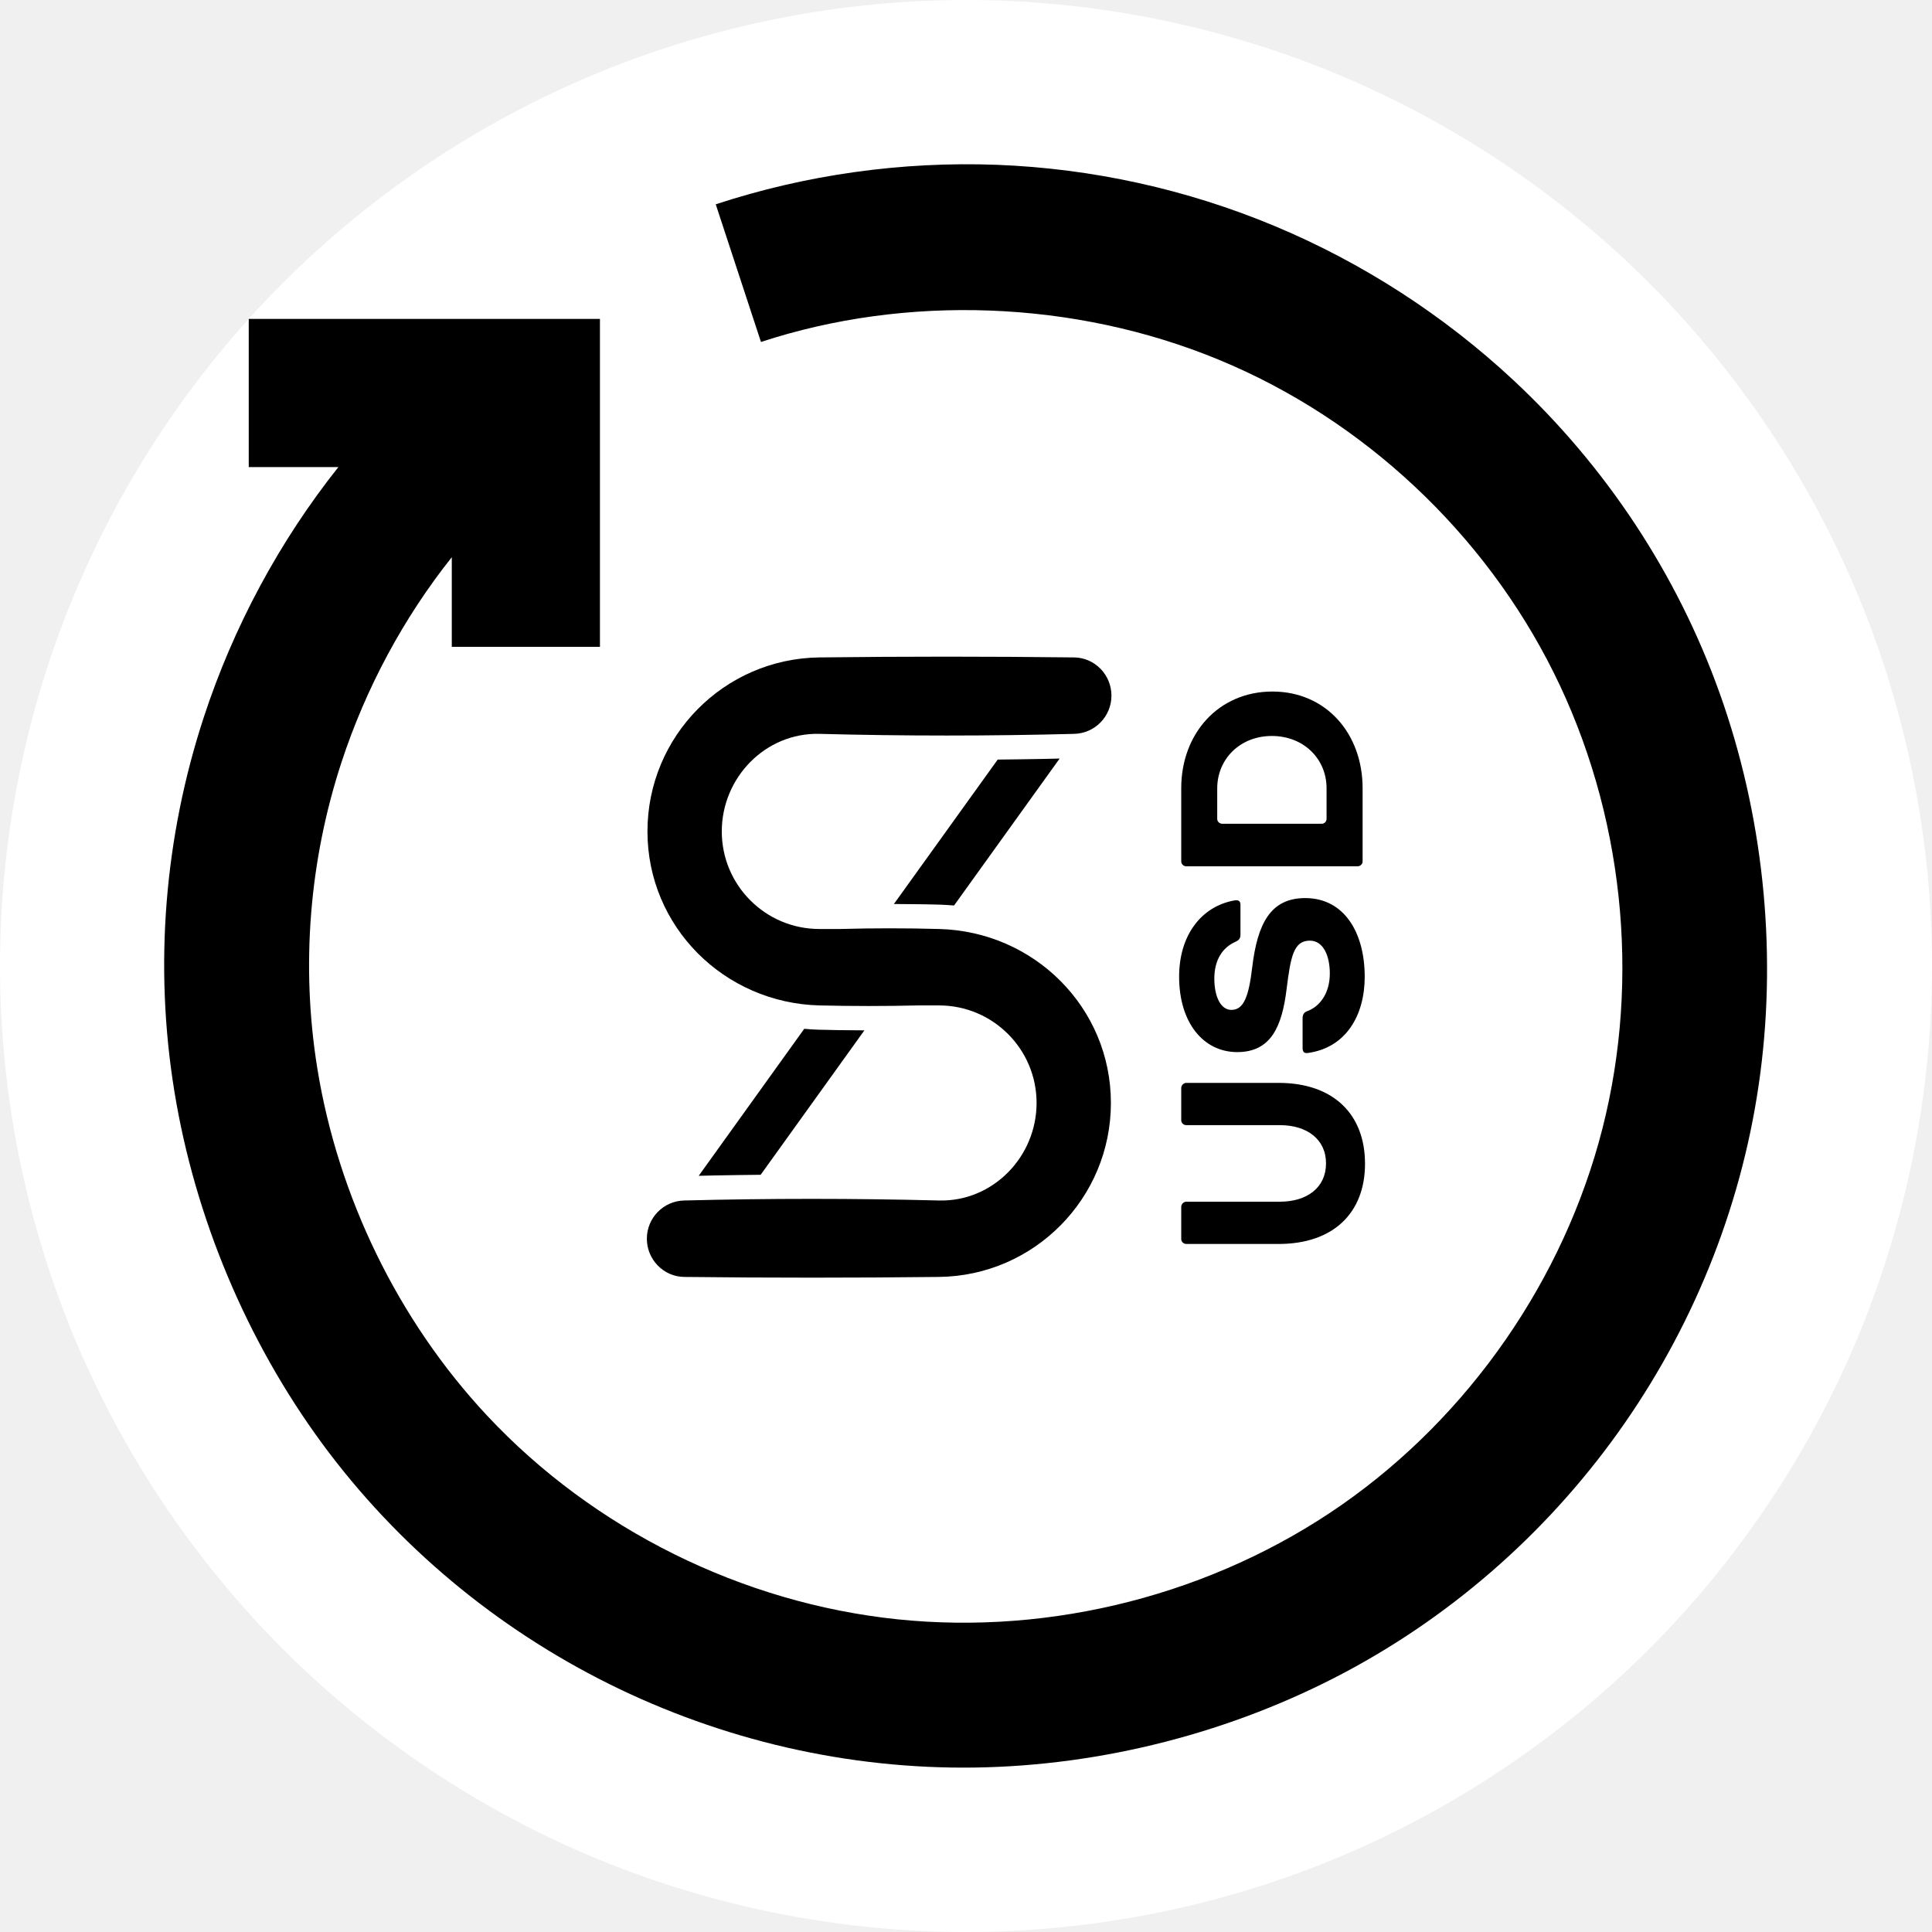
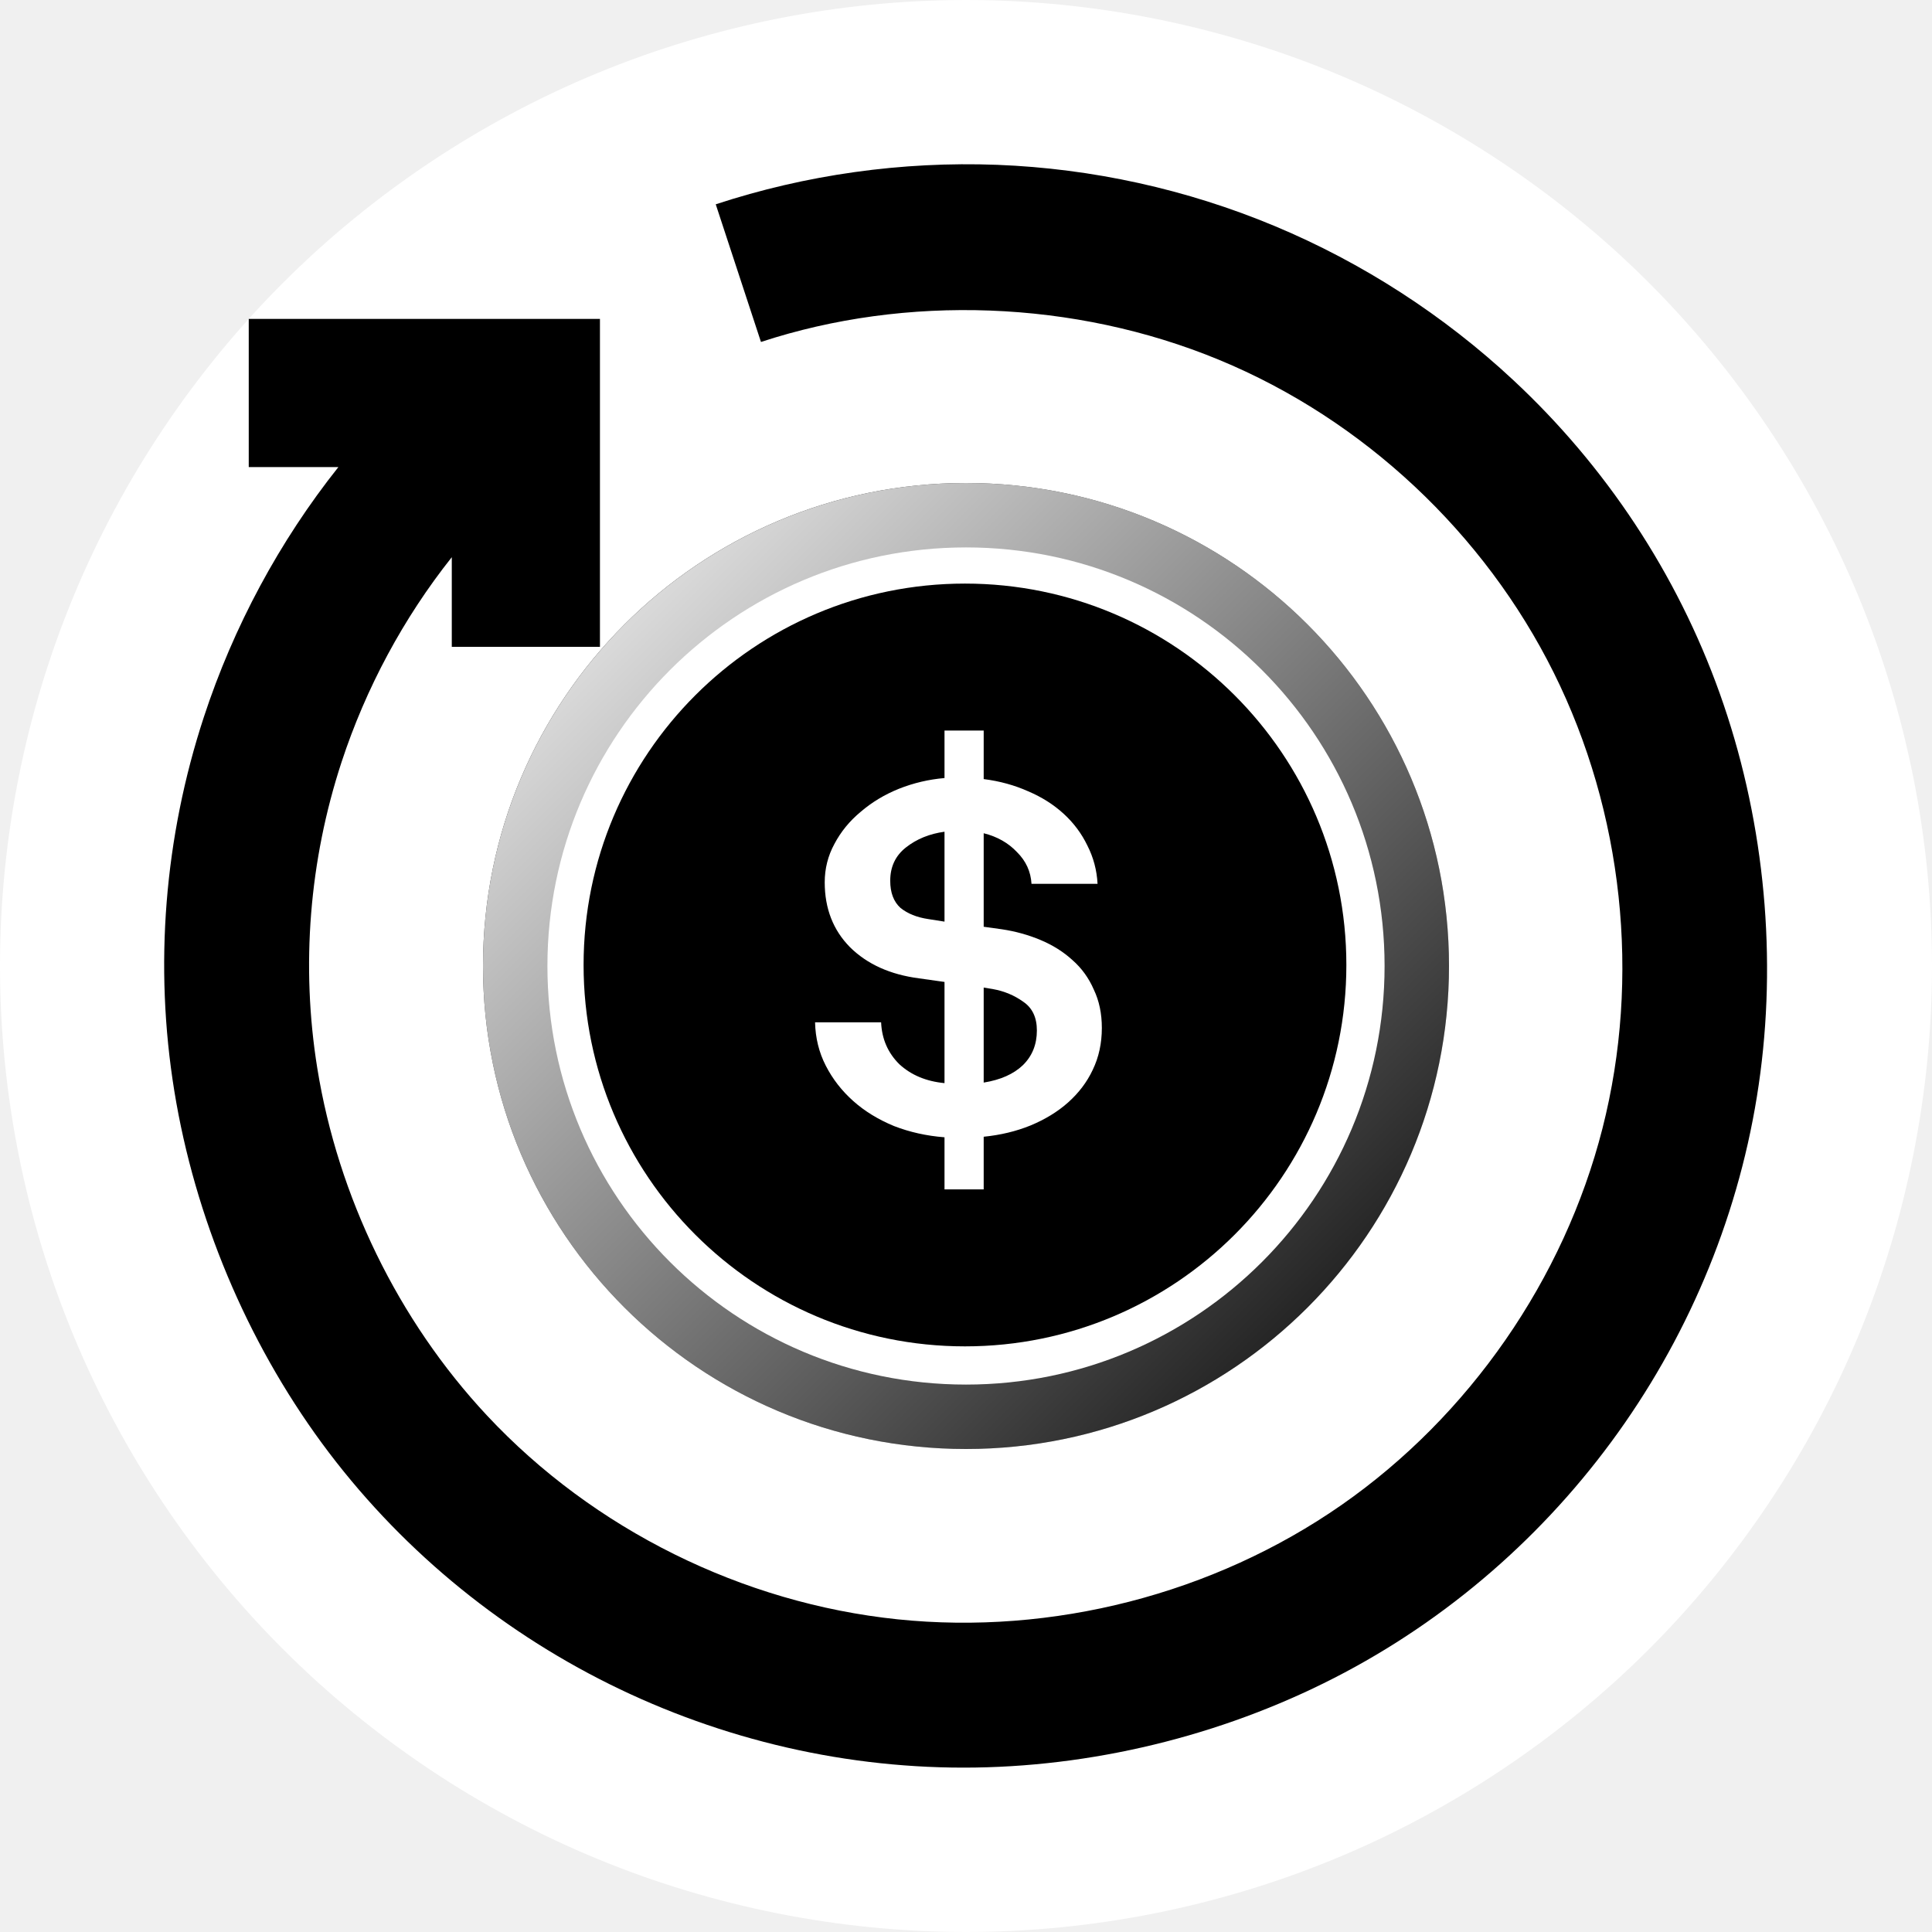
- <svg xmlns="http://www.w3.org/2000/svg" width="32" height="32" viewBox="0 0 32 32">
-   <g fill="none" fill-rule="evenodd">
-     <path fill="#FFF" d="M32,16 C32,13.906 31.583,11.812 30.782,9.877 C29.98,7.942 28.794,6.167 27.314,4.686 C25.833,3.205 24.058,2.019 22.123,1.218 C20.188,0.417 18.094,-6.4e-05 16,-6.4e-05 C13.906,-6.4e-05 11.812,0.417 9.877,1.218 C7.942,2.019 6.167,3.205 4.686,4.686 C3.205,6.167 2.019,7.942 1.218,9.877 C0.416,11.812 0,13.906 0,16 C0,18.094 0.416,20.188 1.218,22.123 C2.019,24.058 3.205,25.833 4.686,27.314 C6.167,28.794 7.942,29.981 9.877,30.782 C11.812,31.583 13.906,32 16,32 C18.094,32 20.188,31.583 22.123,30.782 C24.058,29.981 25.833,28.794 27.314,27.314 C28.794,25.833 29.98,24.058 30.782,22.123 C31.583,20.188 32,18.094 32,16 Z" />
-     <path fill="#000" d="M11.855,3.384 C13.345,2.894 14.938,2.67 16.516,2.73 C18.094,2.791 19.658,3.136 21.113,3.744 C22.568,4.352 23.915,5.223 25.068,6.298 C26.592,7.719 27.775,9.498 28.485,11.487 C29.195,13.476 29.431,15.676 29.157,17.771 C28.884,19.866 28.1,21.855 26.914,23.566 C25.728,25.277 24.14,26.708 22.275,27.7 C20.409,28.692 18.266,29.244 16.154,29.276 C14.042,29.308 11.96,28.82 10.095,27.895 C8.231,26.97 6.583,25.606 5.332,23.904 C4.082,22.201 3.227,20.159 2.888,18.075 C2.549,15.991 2.725,13.865 3.375,11.881 C3.866,10.382 4.628,8.964 5.605,7.736 L4.12,7.736 L4.12,5.282 L9.937,5.282 L9.937,10.714 L7.483,10.714 L7.483,9.229 C6.683,10.235 6.059,11.397 5.656,12.626 C5.124,14.251 4.981,15.995 5.256,17.697 C5.599,19.814 6.589,21.865 8.067,23.446 C9.834,25.336 12.3,26.554 14.866,26.821 C17.432,27.087 20.099,26.403 22.217,24.929 C24.335,23.454 25.905,21.19 26.542,18.69 C27.179,16.189 26.884,13.452 25.735,11.142 C24.586,8.832 22.584,6.948 20.189,5.959 C17.795,4.969 15.008,4.874 12.604,5.664 L11.855,3.384 Z" />
-     <g fill="#000" transform="translate(10.644 10.872)">
-       <path d="M3.272,4.515 C3.817,4.5 4.363,4.5 4.909,4.515 C6.486,4.555 7.756,5.818 7.756,7.396 C7.756,8.974 6.487,10.259 4.909,10.278 C3.502,10.294 2.095,10.294 0.687,10.278 C0.344,10.273 0.07,9.988 0.07,9.645 C0.07,9.301 0.344,9.02 0.687,9.012 C2.094,8.976 3.501,8.976 4.909,9.012 C5.801,9.034 6.525,8.288 6.525,7.396 C6.525,6.504 5.801,5.781 4.909,5.781 C4.794,5.781 4.679,5.781 4.564,5.781 C4.019,5.794 3.473,5.794 2.927,5.781 C1.35,5.74 0.08,4.477 0.08,2.899 C0.08,1.321 1.349,0.037 2.927,0.017 C4.334,0 5.741,0 7.148,0.017 C7.492,0.022 7.765,0.307 7.765,0.65 C7.765,0.994 7.491,1.275 7.148,1.283 C5.742,1.32 4.335,1.32 2.927,1.283 C2.035,1.261 1.311,2.007 1.311,2.899 C1.311,3.791 2.035,4.515 2.927,4.515 C3.042,4.515 3.157,4.515 3.272,4.515 Z" />
-       <path d="M.929 8.603C1.017 8.601 1.105 8.599 1.194 8.597 1.447 8.592 1.701 8.589 1.955 8.586L3.673 6.194C3.529 6.193 3.384 6.192 3.24 6.19 3.165 6.189 3.091 6.187 3.017 6.185 2.98 6.185 2.945 6.184 2.905 6.183 2.866 6.182 2.826 6.18 2.787 6.177 2.75 6.175 2.714 6.172 2.677 6.168L.929 8.603zM4.162 4.101C4.307 4.102 4.452 4.103 4.596 4.105 4.671 4.107 4.745 4.108 4.819 4.109 4.856 4.11 4.891 4.111 4.931 4.112 4.97 4.113 5.01 4.115 5.049 4.118 5.086 4.12 5.122 4.123 5.158 4.126L6.907 1.692C6.819 1.694 6.73 1.696 6.642 1.698 6.388 1.703 6.135 1.706 5.881 1.709L4.162 4.101z" />
-     </g>
-     <path fill="#000" d="M1.968.119C1.968.075 2.003.035 2.048.035 2.226.035 2.405.035 2.583.035 2.628.035 2.668.074 2.668.119 2.668.628 2.668 1.138 2.668 1.647 2.668 2.553 2.151 3.079 1.329 3.079.513 3.079 1.17547068e-14 2.553 1.17547068e-14 1.647 1.17547068e-14 1.138 1.17547068e-14.628 1.17547068e-14.119 1.17547068e-14.075.036.035.08.035.259.035.437.035.616.035.66.035.7.074.7.119.7.636.7 1.152.7 1.669.7 2.116.932 2.433 1.334 2.433 1.736 2.433 1.968 2.116 1.968 1.669 1.968 1.152 1.968.636 1.968.119zM5.127 1.016C5.055 1.016 5.033.989 5.006.936 4.912.72 4.707.583 4.395.583 4.114.583 3.877.68 3.877.866 3.877 1.069 4.096 1.153 4.578 1.21 5.309 1.297 5.729 1.515 5.729 2.089 5.729 2.734 5.157 3.074 4.426 3.074 3.793 3.074 3.249 2.769 3.163 2.129 3.155 2.067 3.186 2.045 3.249 2.045 3.412 2.045 3.576 2.045 3.739 2.045 3.802 2.045 3.838 2.072 3.855 2.12 3.932 2.329 4.15 2.496 4.48 2.496 4.77 2.496 5.024 2.39 5.024 2.165 5.024 1.895 4.757 1.847 4.221 1.78 3.605 1.704 3.178 1.524 3.178.963 3.178.402 3.664-1.36107131e-14 4.427-1.36107131e-14 5.114-1.36107131e-14 5.591.367 5.69.915 5.701.977 5.685 1.016 5.618 1.016 5.454 1.016 5.29 1.016 5.127 1.016L5.127 1.016zM7.549.035C8.45.035 9.15.649 9.15 1.546 9.15 2.429 8.459 3.039 7.549 3.039L6.335 3.039 6.335 3.039C6.291 3.039 6.255 2.999 6.255 2.955L6.255.119 6.255.119C6.255.075 6.291.035 6.335.035L7.549.035 7.549.035zM7.544.631L7.04.631 7.04.631C6.996.631 6.96.67 6.96.715L6.96 2.362 6.96 2.362C6.96 2.406 6.996 2.442 7.04 2.442L7.549 2.442 7.549 2.442 7.549 2.442C8.035 2.442 8.414 2.062 8.414 1.536 8.414 1.011 8.035.631 7.544.631z" transform="rotate(-90 20.067 .537)" />
-   </g>
+ <svg xmlns="http://www.w3.org/2000/svg" width="32" height="32" viewBox="0 0 32 32" fill="none">
+   <path fill-rule="evenodd" clip-rule="evenodd" d="M32 16C32 13.906 31.583 11.812 30.782 9.877C29.98 7.942 28.794 6.167 27.314 4.686C25.833 3.205 24.058 2.02 22.123 1.218C20.188 0.417 18.094 0 16 0C13.906 0 11.812 0.417 9.877 1.218C7.942 2.02 6.167 3.205 4.686 4.686C3.205 6.167 2.019 7.942 1.218 9.877C0.416 11.812 0 13.906 0 16C0 18.094 0.416 20.188 1.218 22.123C2.019 24.058 3.205 25.833 4.686 27.314C6.167 28.795 7.942 29.981 9.877 30.782C11.812 31.583 13.906 32 16 32C18.094 32 20.188 31.583 22.123 30.782C24.058 29.981 25.833 28.795 27.314 27.314C28.794 25.833 29.98 24.058 30.782 22.123C31.583 20.188 32 18.094 32 16Z" fill="white" />
+   <path fill-rule="evenodd" clip-rule="evenodd" d="M11.855 3.384C13.345 2.894 14.938 2.67 16.516 2.73C18.094 2.791 19.658 3.136 21.113 3.744C22.568 4.352 23.915 5.223 25.067 6.298C26.592 7.719 27.775 9.498 28.485 11.487C29.195 13.476 29.431 15.677 29.157 17.771C28.884 19.866 28.1 21.855 26.914 23.566C25.728 25.277 24.14 26.709 22.274 27.701C20.409 28.692 18.266 29.244 16.154 29.276C14.042 29.308 11.96 28.82 10.095 27.895C8.231 26.97 6.583 25.606 5.332 23.904C4.082 22.201 3.227 20.159 2.888 18.075C2.549 15.991 2.725 13.865 3.375 11.881C3.866 10.382 4.628 8.964 5.605 7.736H4.12V5.282H9.937V10.714H7.483V9.229C6.683 10.236 6.059 11.397 5.656 12.626C5.124 14.251 4.981 15.995 5.256 17.697C5.599 19.814 6.589 21.865 8.067 23.446C9.834 25.336 12.3 26.554 14.866 26.821C17.432 27.087 20.099 26.403 22.217 24.929C24.335 23.454 25.905 21.19 26.542 18.69C27.179 16.189 26.884 13.453 25.735 11.142C24.586 8.832 22.584 6.948 20.189 5.959C17.794 4.969 15.008 4.874 12.604 5.664L11.855 3.384Z" fill="black" />
+   <circle cx="16" cy="16" r="8" fill="black" />
+   <circle cx="16" cy="16" r="8" fill="url(#paint0_linear)" />
+   <circle cx="16" cy="16" r="6.933" fill="white" />
+   <circle cx="15.983" cy="15.983" r="6.317" fill="black" />
+   <path d="M15.644 18.837C15.347 18.814 15.069 18.752 14.808 18.651C14.547 18.543 14.321 18.405 14.132 18.236C13.942 18.067 13.791 17.872 13.678 17.652C13.565 17.432 13.506 17.192 13.5 16.933H14.594C14.606 17.209 14.707 17.44 14.896 17.627C15.092 17.807 15.341 17.911 15.644 17.94V16.264L15.226 16.205C14.745 16.143 14.363 15.97 14.078 15.688C13.8 15.406 13.66 15.048 13.66 14.614C13.66 14.388 13.713 14.176 13.82 13.979C13.927 13.776 14.072 13.598 14.256 13.446C14.44 13.288 14.65 13.161 14.888 13.065C15.129 12.969 15.384 12.909 15.644 12.887V12.1H16.293V12.904C16.56 12.938 16.806 13.006 17.031 13.107C17.257 13.203 17.452 13.327 17.618 13.479C17.785 13.632 17.915 13.807 18.01 14.004C18.111 14.202 18.167 14.413 18.179 14.639H17.085C17.073 14.436 16.993 14.261 16.845 14.114C16.702 13.962 16.518 13.857 16.293 13.801V15.35L16.596 15.392C16.821 15.426 17.034 15.485 17.236 15.57C17.438 15.655 17.613 15.765 17.761 15.9C17.915 16.035 18.034 16.199 18.117 16.391C18.206 16.577 18.25 16.789 18.25 17.026C18.25 17.279 18.2 17.511 18.099 17.72C18.004 17.923 17.867 18.103 17.69 18.261C17.518 18.414 17.31 18.541 17.067 18.642C16.83 18.738 16.572 18.8 16.293 18.828V19.7H15.644V18.837V18.837ZM16.293 17.931C16.572 17.886 16.788 17.79 16.942 17.643C17.097 17.491 17.174 17.299 17.174 17.068C17.174 16.854 17.1 16.696 16.951 16.594C16.803 16.487 16.634 16.416 16.444 16.382L16.293 16.357V17.931V17.931ZM15.644 13.776C15.395 13.81 15.181 13.897 15.003 14.038C14.831 14.174 14.745 14.357 14.745 14.588C14.745 14.786 14.802 14.935 14.914 15.037C15.033 15.133 15.187 15.195 15.377 15.223L15.644 15.265V13.776V13.776Z" fill="white" />
+   <defs>
+     <linearGradient id="paint0_linear" x1="8" y1="8" x2="24" y2="24" gradientUnits="userSpaceOnUse">
+       <stop stop-color="white" />
+       <stop offset="1" stop-color="white" stop-opacity="0" />
+     </linearGradient>
+   </defs>
</svg>
